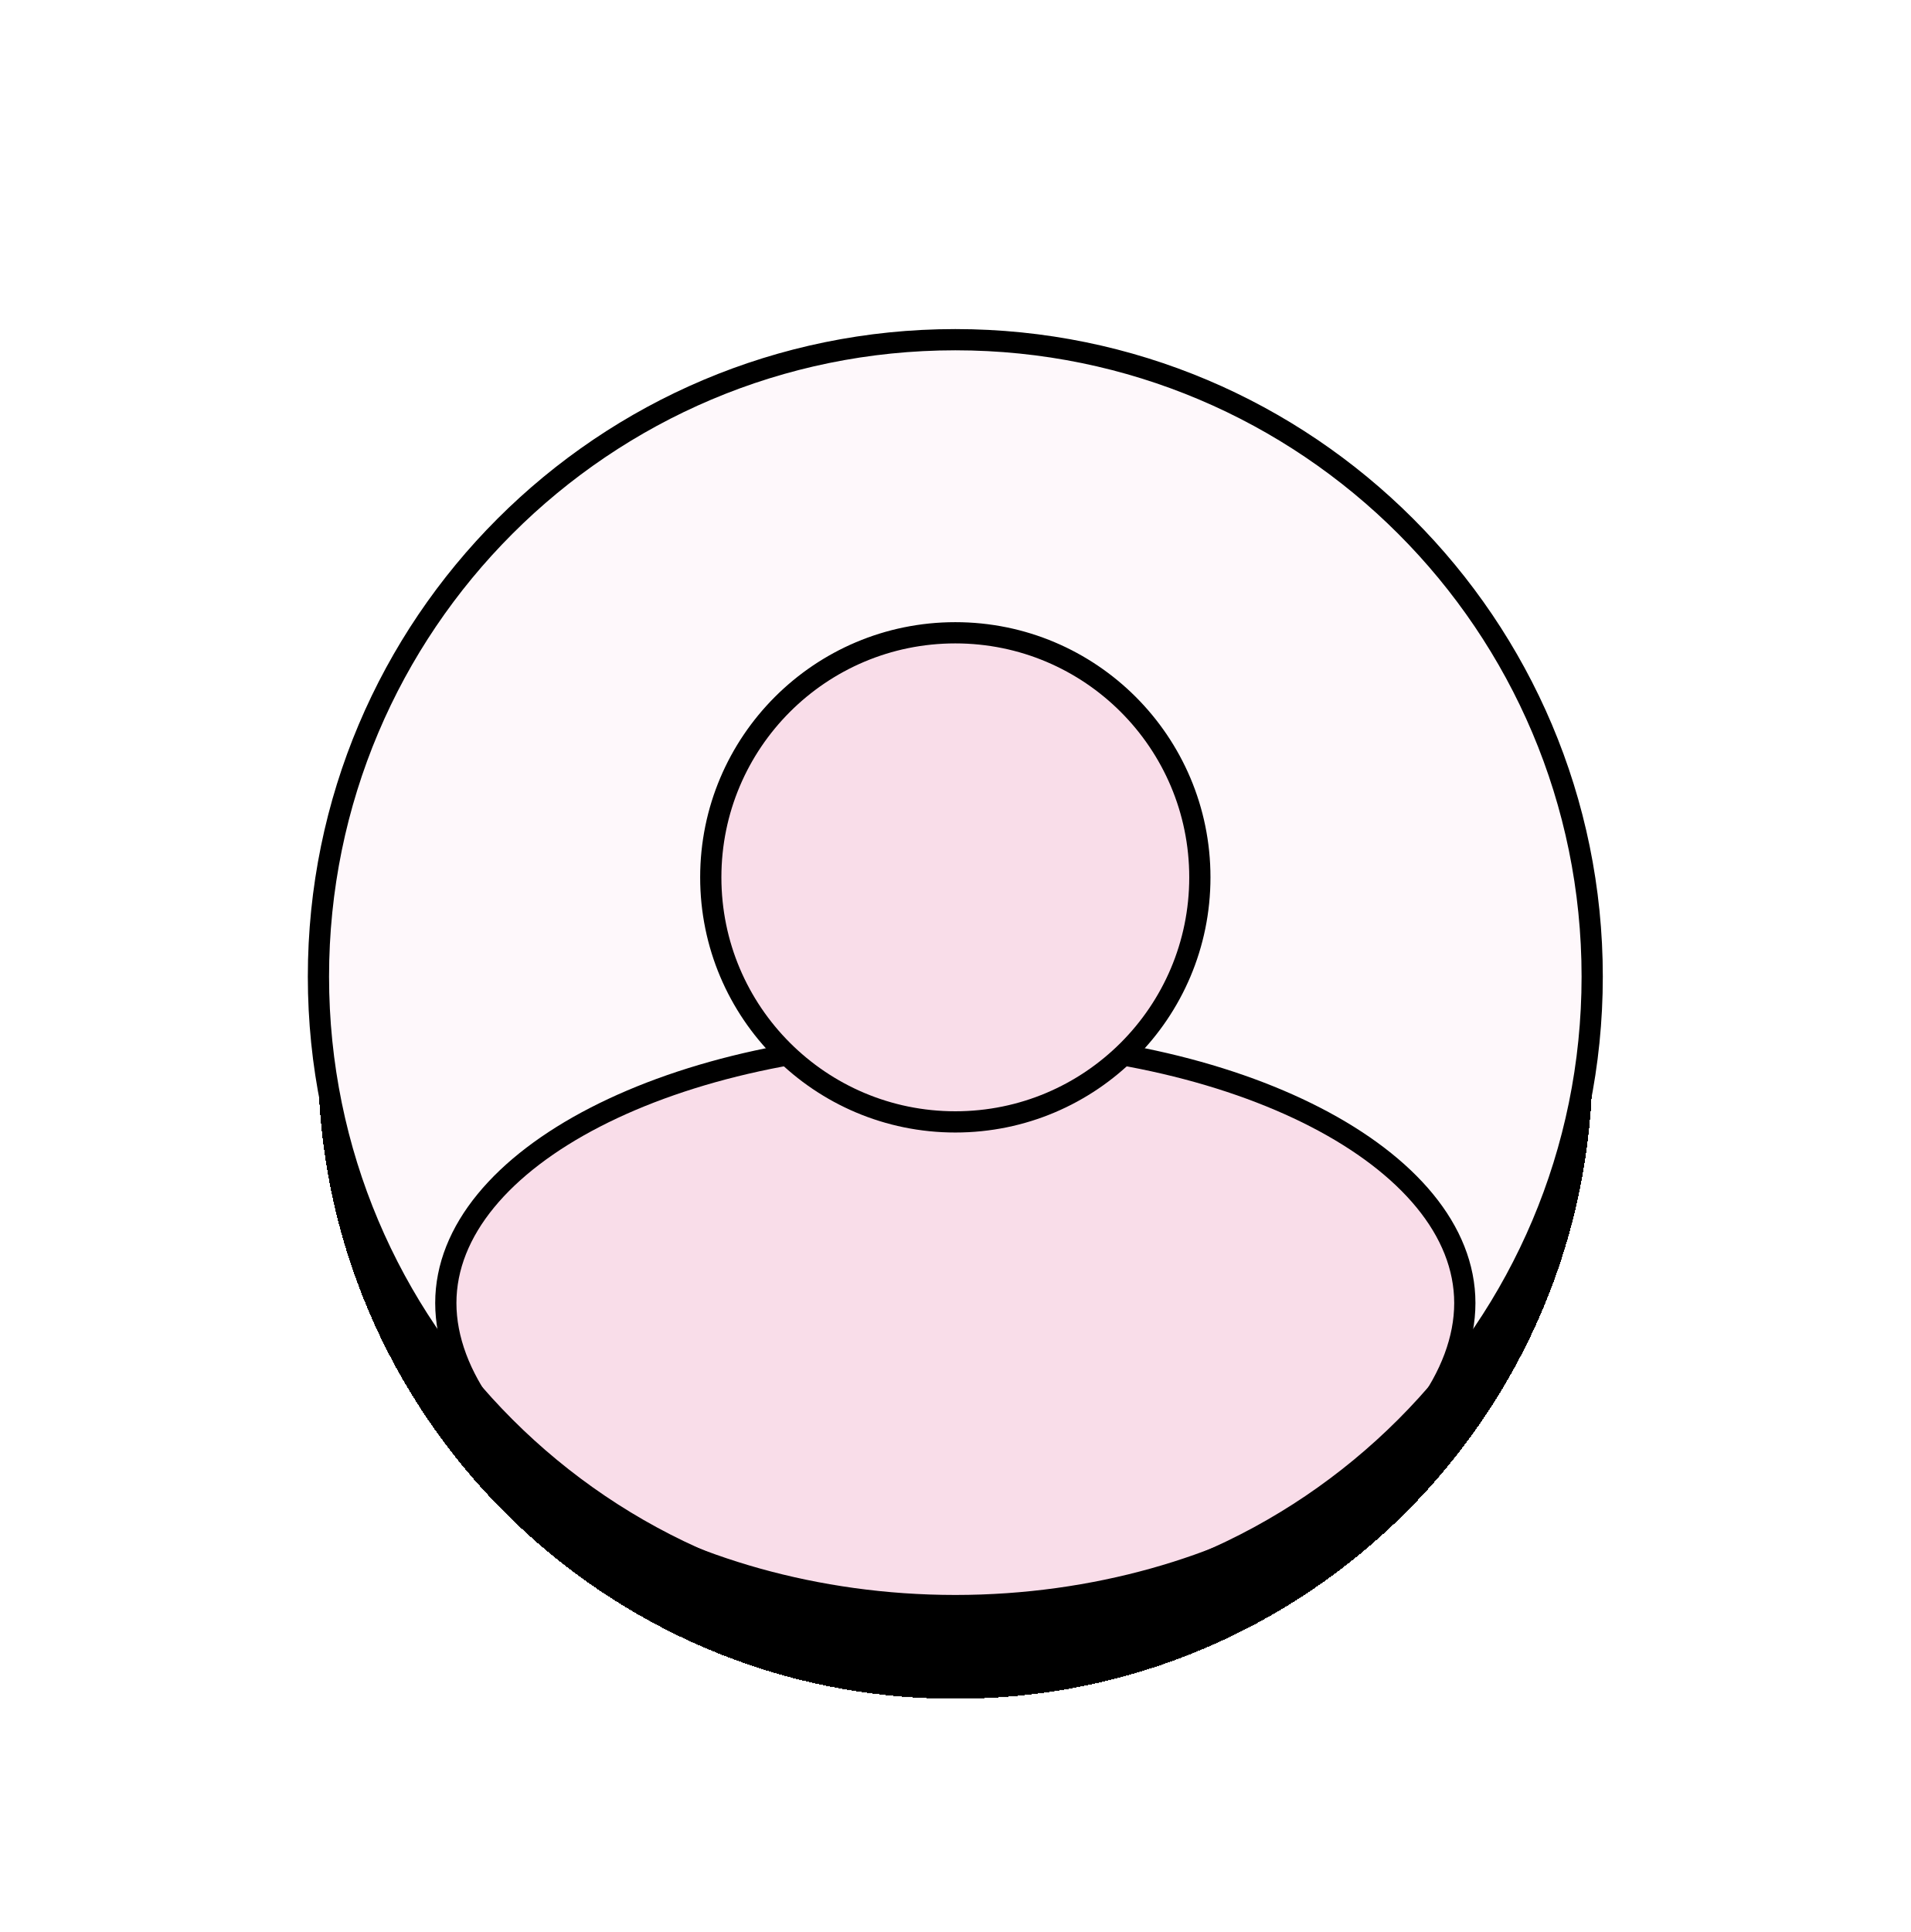
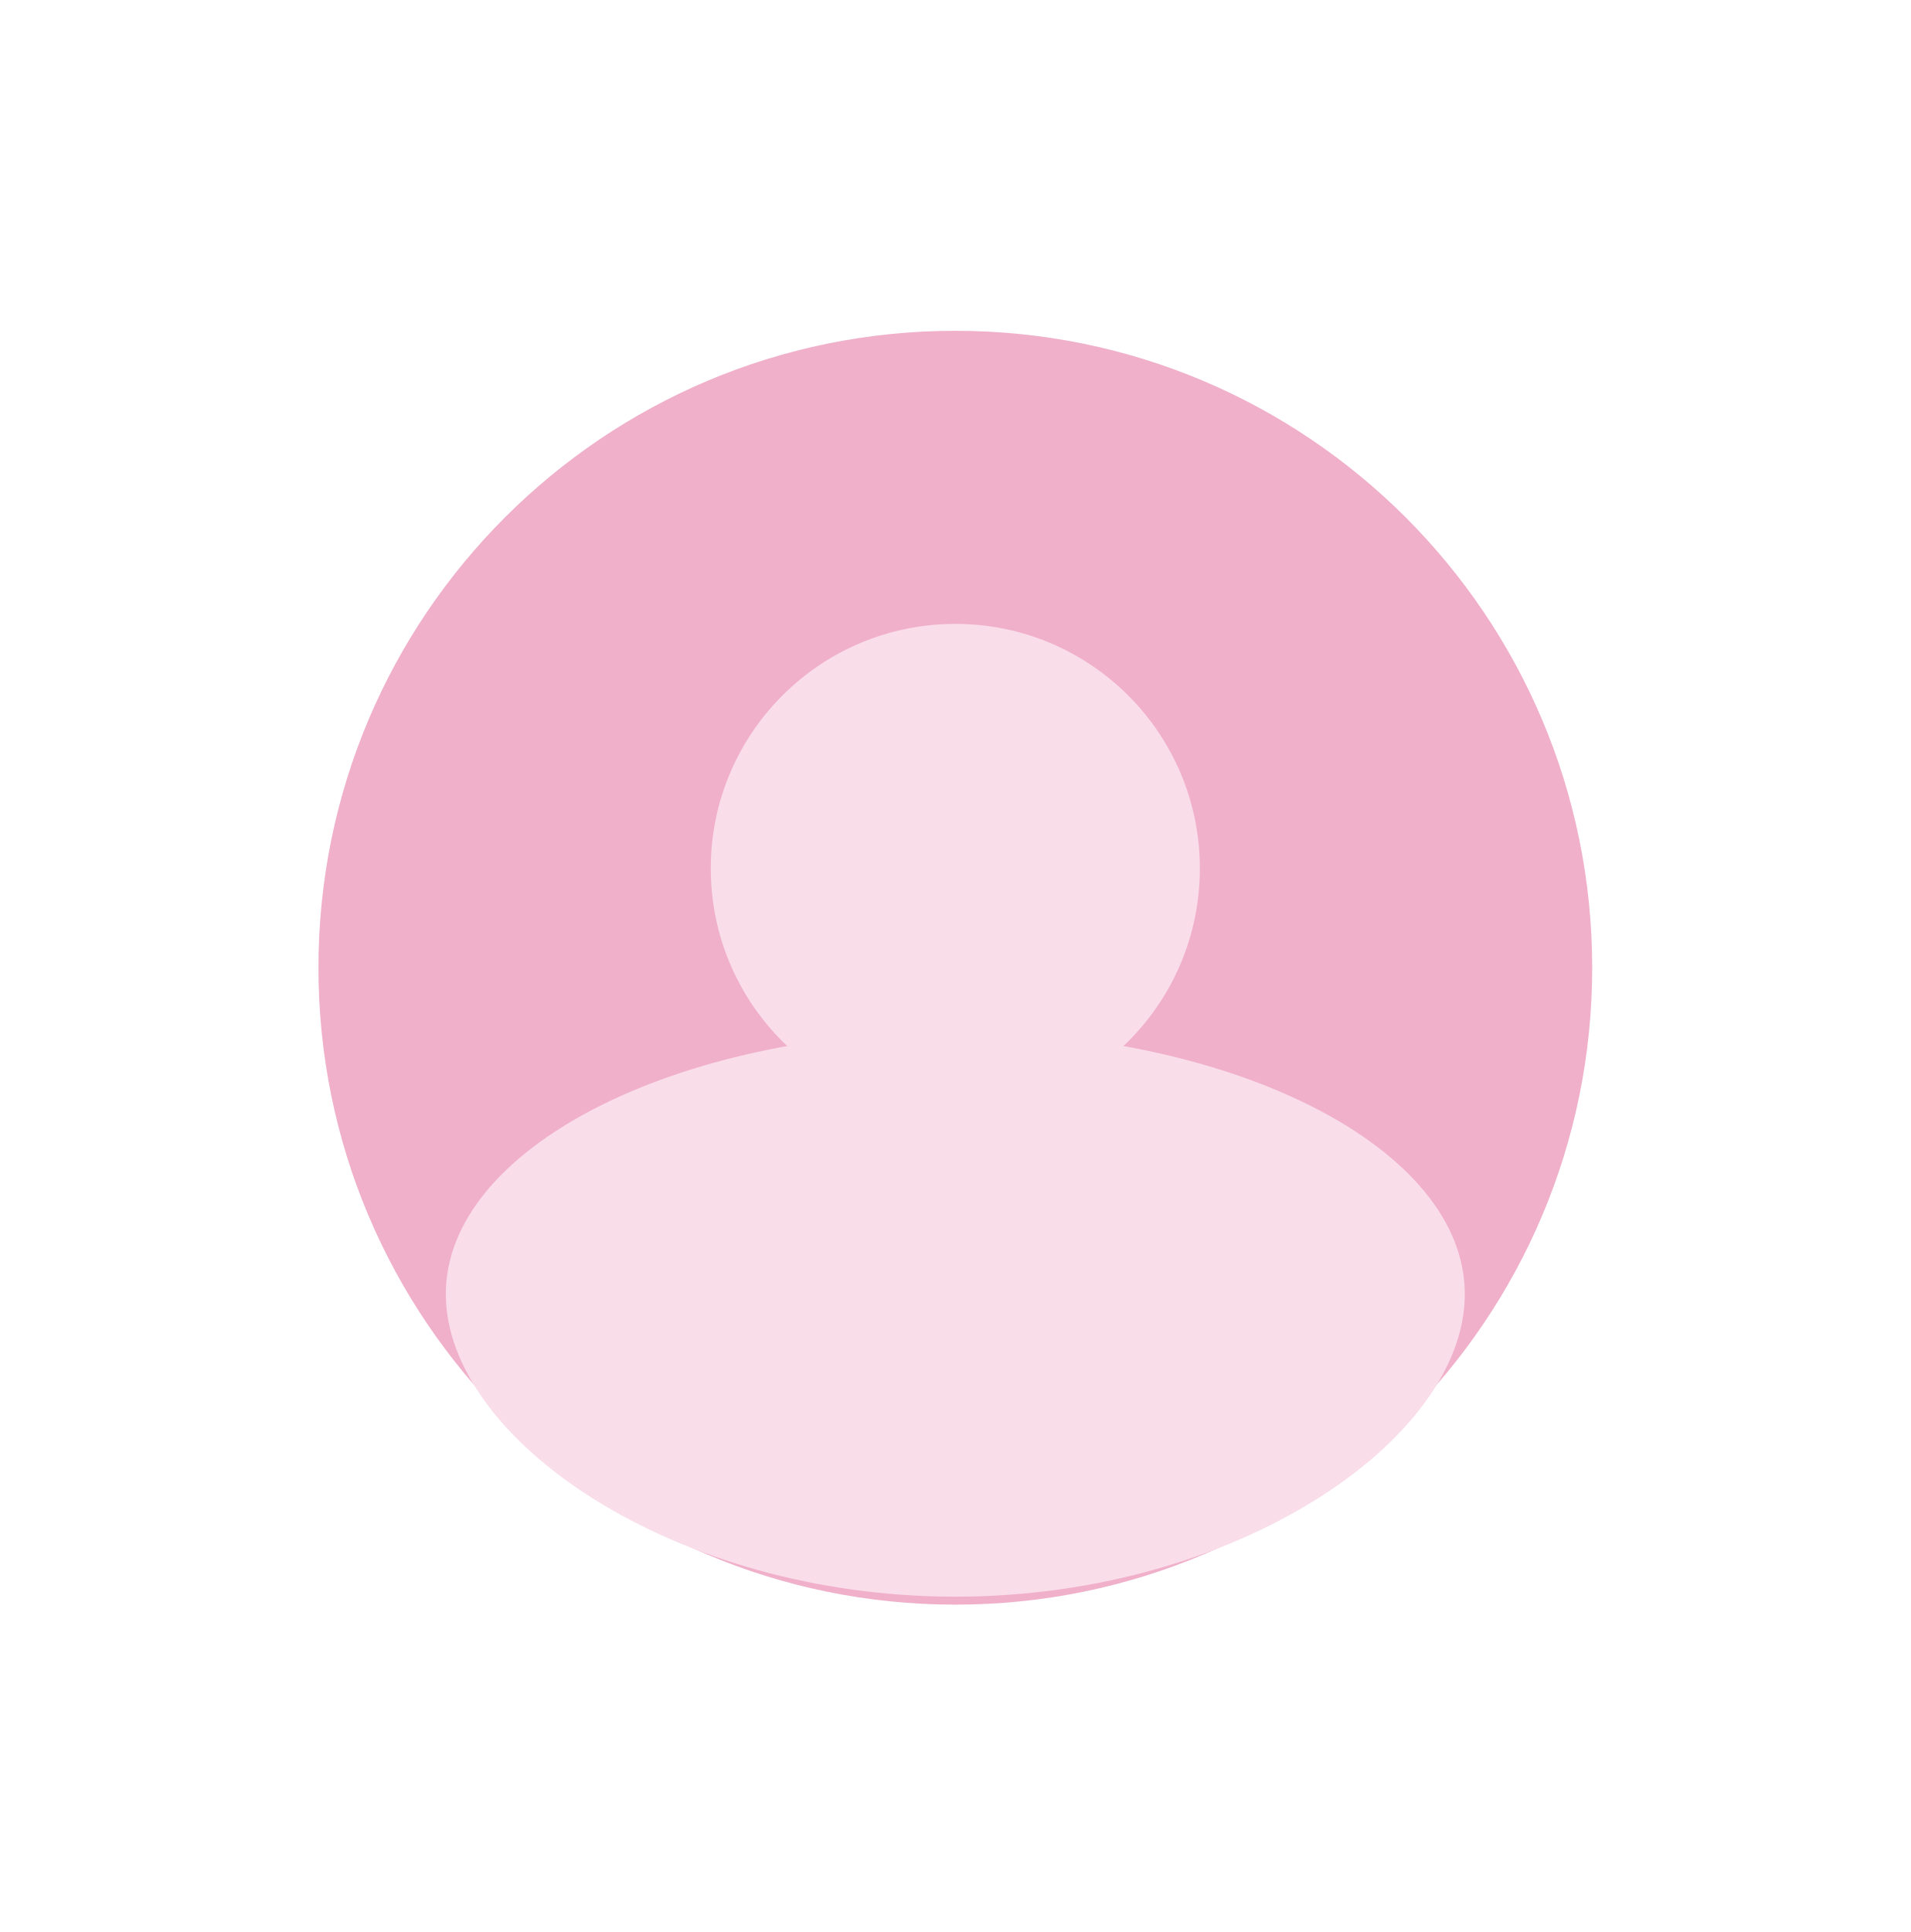
<svg xmlns="http://www.w3.org/2000/svg" width="90" height="91" viewBox="0 0 90 91" fill="none">
-   <g filter="url(#filter0_d_743_31638)">
-     <ellipse cx="45" cy="46" rx="30" ry="30" fill="#FEF8FB" />
-   </g>
-   <path d="M69 61.375C69 68.21 58.255 75.625 45 75.625C31.745 75.625 21 68.21 21 61.375C21 54.541 31.745 49 45 49C58.255 49 69 54.541 69 61.375Z" fill="#F9DDE9" stroke="black" />
-   <ellipse cx="45" cy="46" rx="30" ry="30" stroke="black" />
-   <ellipse cx="45" cy="41.324" rx="11.519" ry="11.519" fill="#F9DDE9" stroke="black" />
-   <defs>
-     <filter id="filter0_d_743_31638" x="15" y="16" width="60" height="64" filterUnits="userSpaceOnUse" color-interpolation-filters="sRGB">
-       <feFlood flood-opacity="0" result="BackgroundImageFix" />
-       <feColorMatrix in="SourceAlpha" type="matrix" values="0 0 0 0 0 0 0 0 0 0 0 0 0 0 0 0 0 0 127 0" result="hardAlpha" />
-       <feOffset dy="4" />
-       <feComposite in2="hardAlpha" operator="out" />
-       <feColorMatrix type="matrix" values="0 0 0 0 0 0 0 0 0 0 0 0 0 0 0 0 0 0 1 0" />
-       <feBlend mode="normal" in2="BackgroundImageFix" result="effect1_dropShadow_743_31638" />
-       <feBlend mode="normal" in="SourceGraphic" in2="effect1_dropShadow_743_31638" result="shape" />
-     </filter>
-   </defs>
+   <ellipse cx="45" cy="45.581" rx="30" ry="30" fill="#F0B0CA" />
+   <path d="M69 60.956C69 67.791 58.255 75.206 45 75.206C31.745 75.206 21 67.791 21 60.956C21 54.121 31.745 48.581 45 48.581C58.255 48.581 69 54.121 69 60.956Z" fill="#F9DDE9" />
+   <ellipse cx="45" cy="40.905" rx="11.519" ry="11.519" fill="#F9DDE9" />
</svg>
